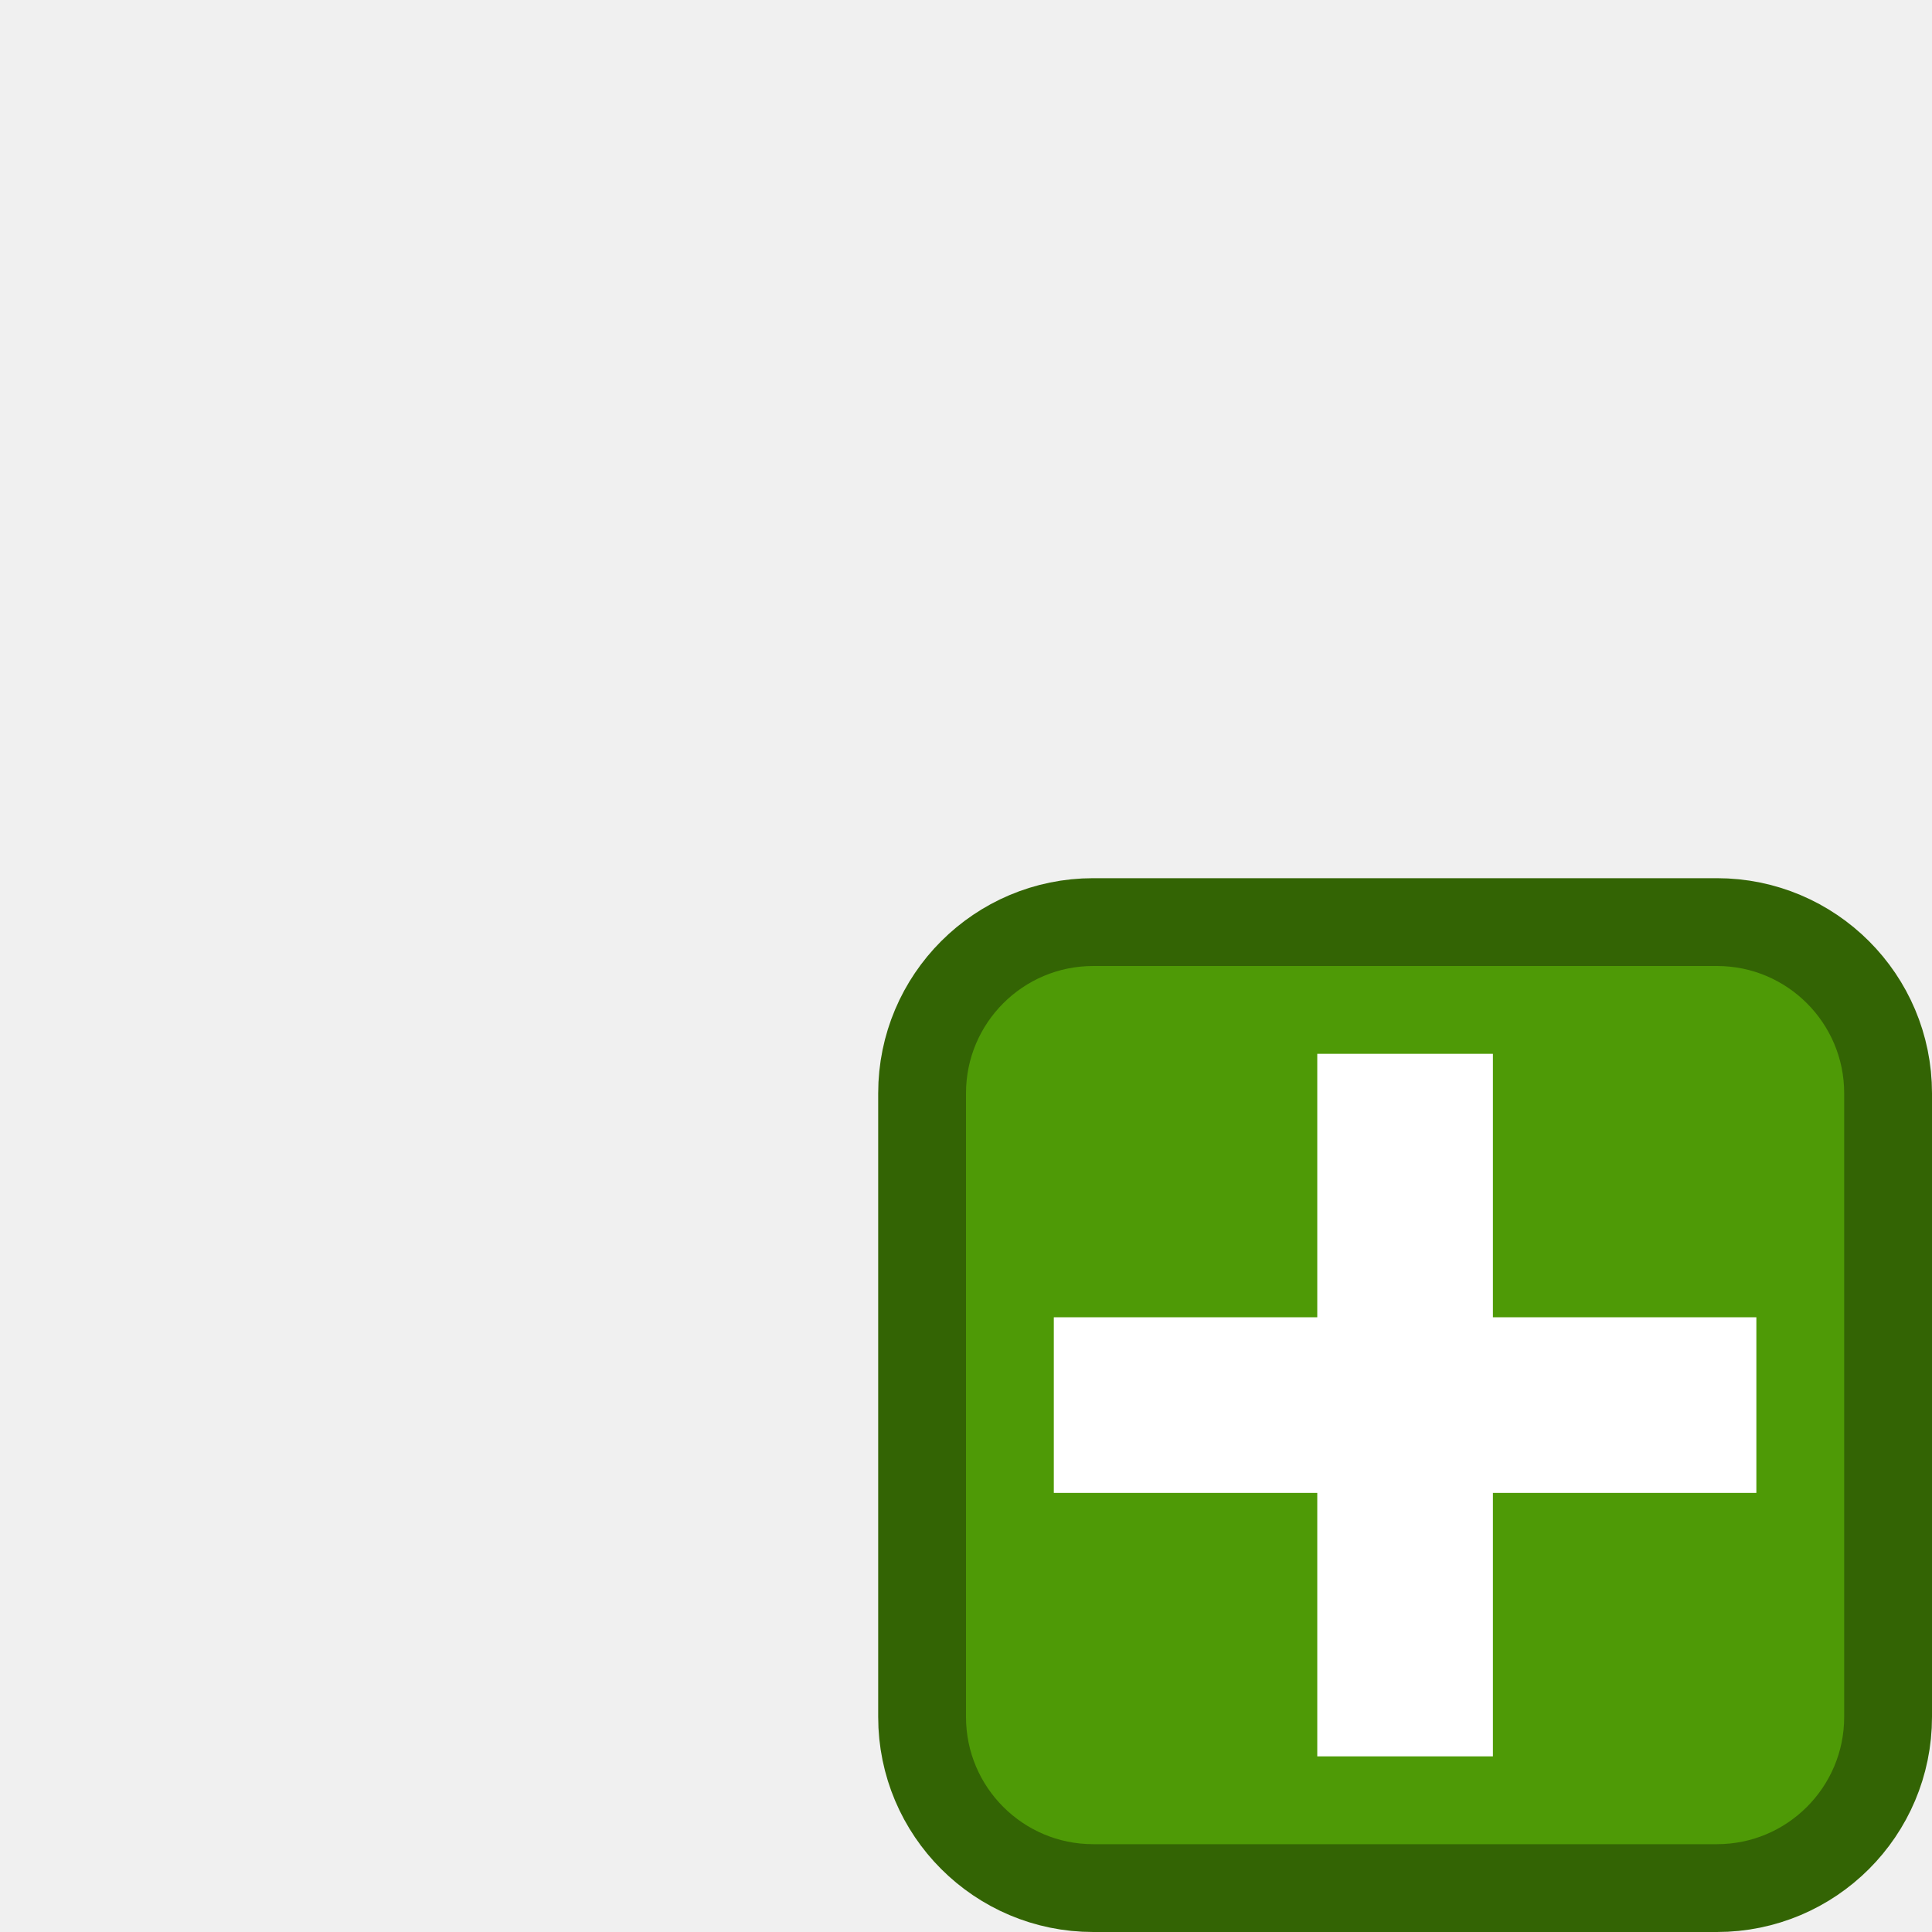
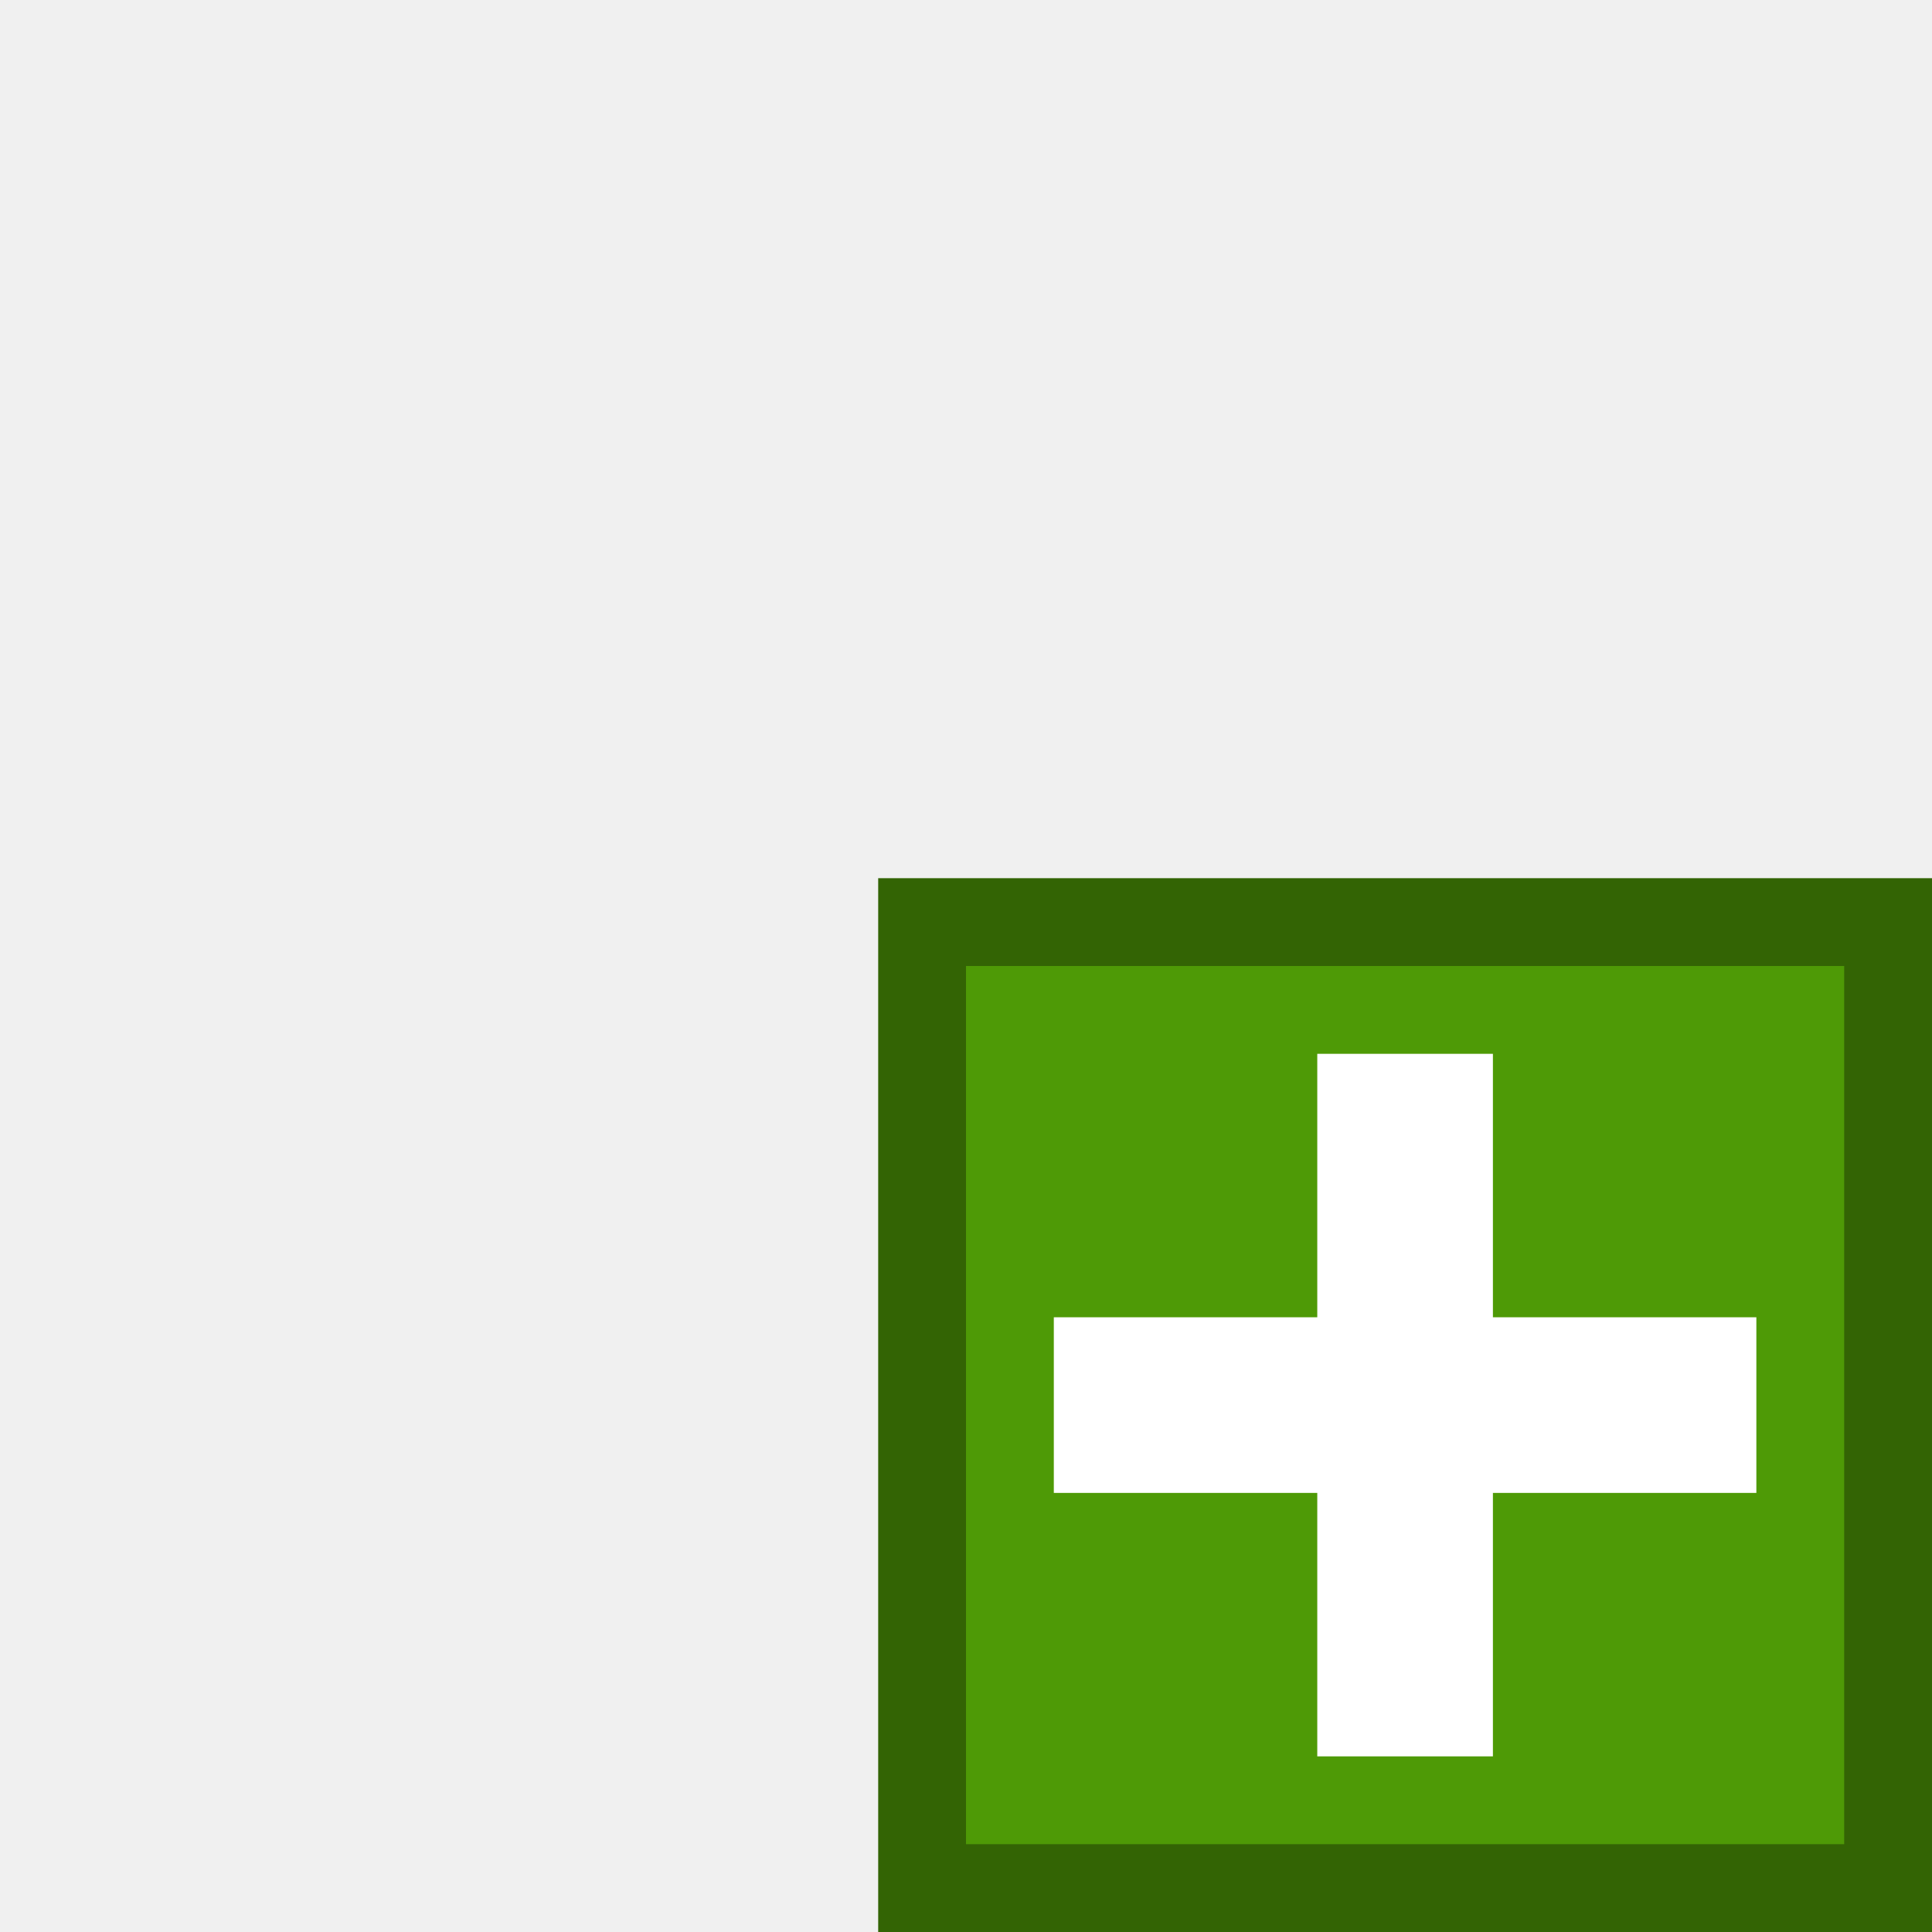
<svg xmlns="http://www.w3.org/2000/svg" width="22" height="22">
-   <rect width="11" height="11" x="10.5" y="10.5" rx="1.949" ry="1.949" fill="#4e9a06" stroke="#336404" stroke-linejoin="round" />
+   <rect width="11" height="11" x="10.5" y="10.5" rx="0" ry="0" fill="#4e9a06" stroke="#336404" />
  <path d="M16 12v8m-4-4h8" stroke="#fff" stroke-width="2" />
</svg>
